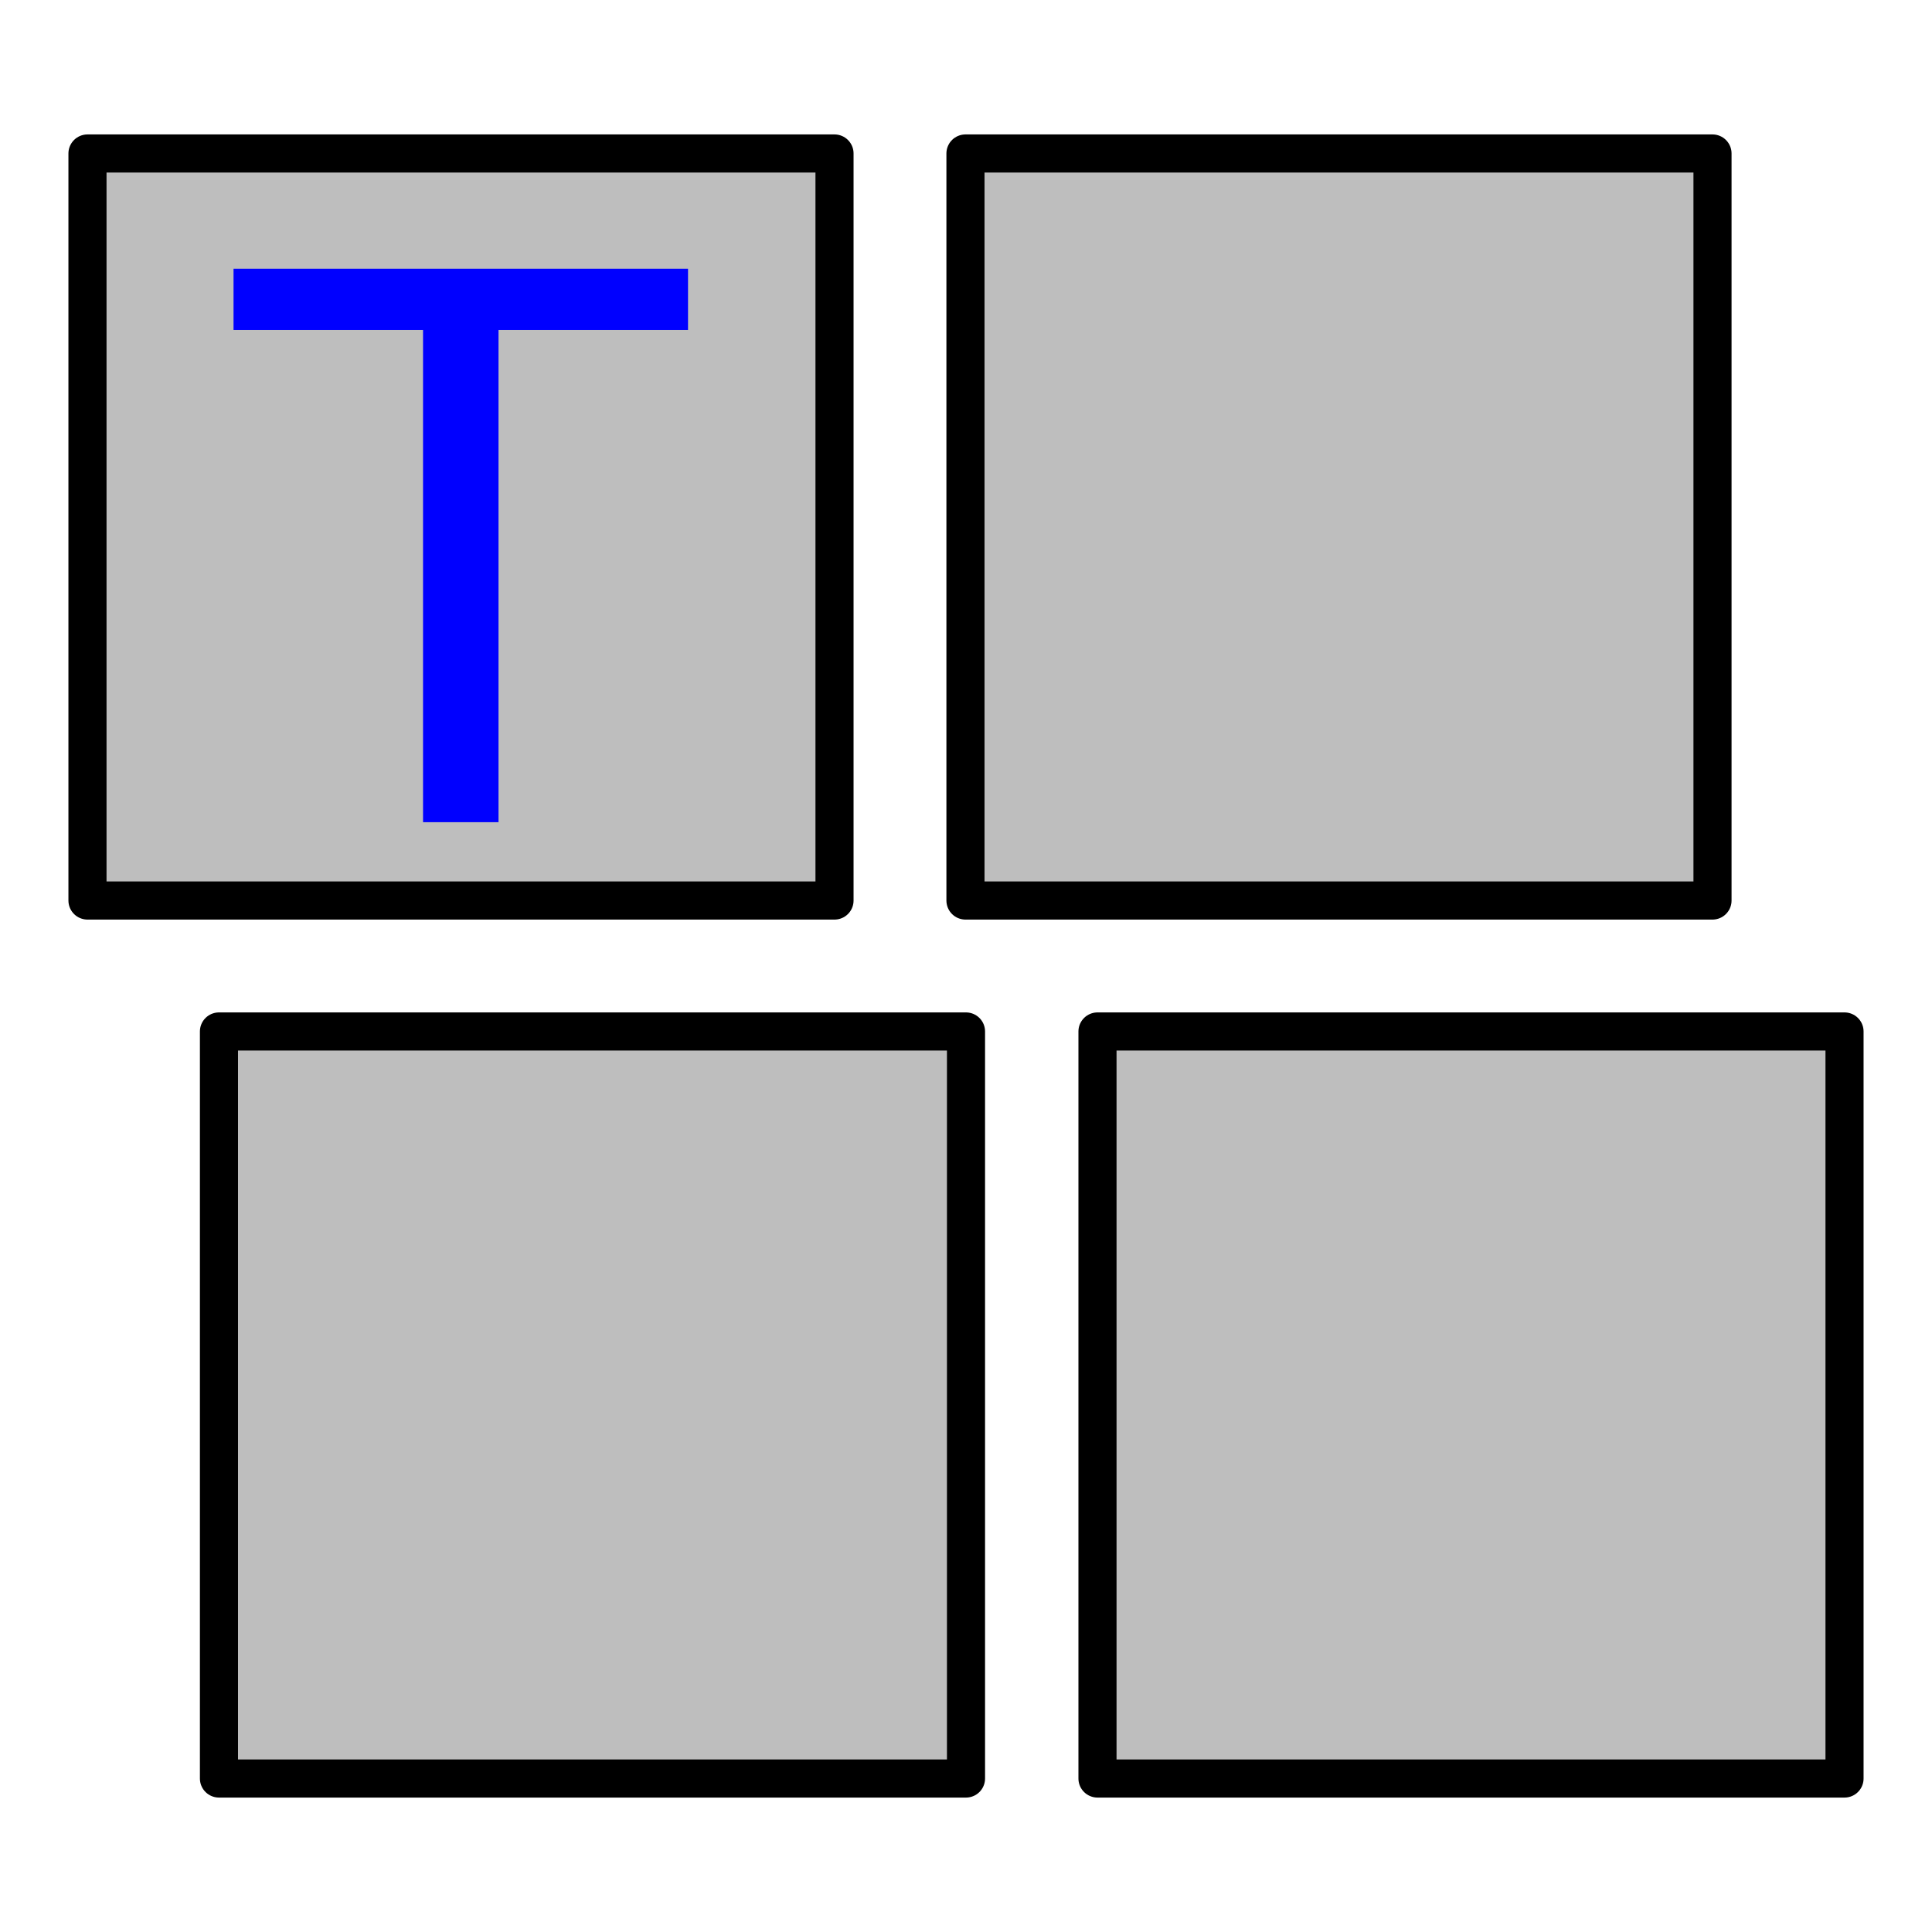
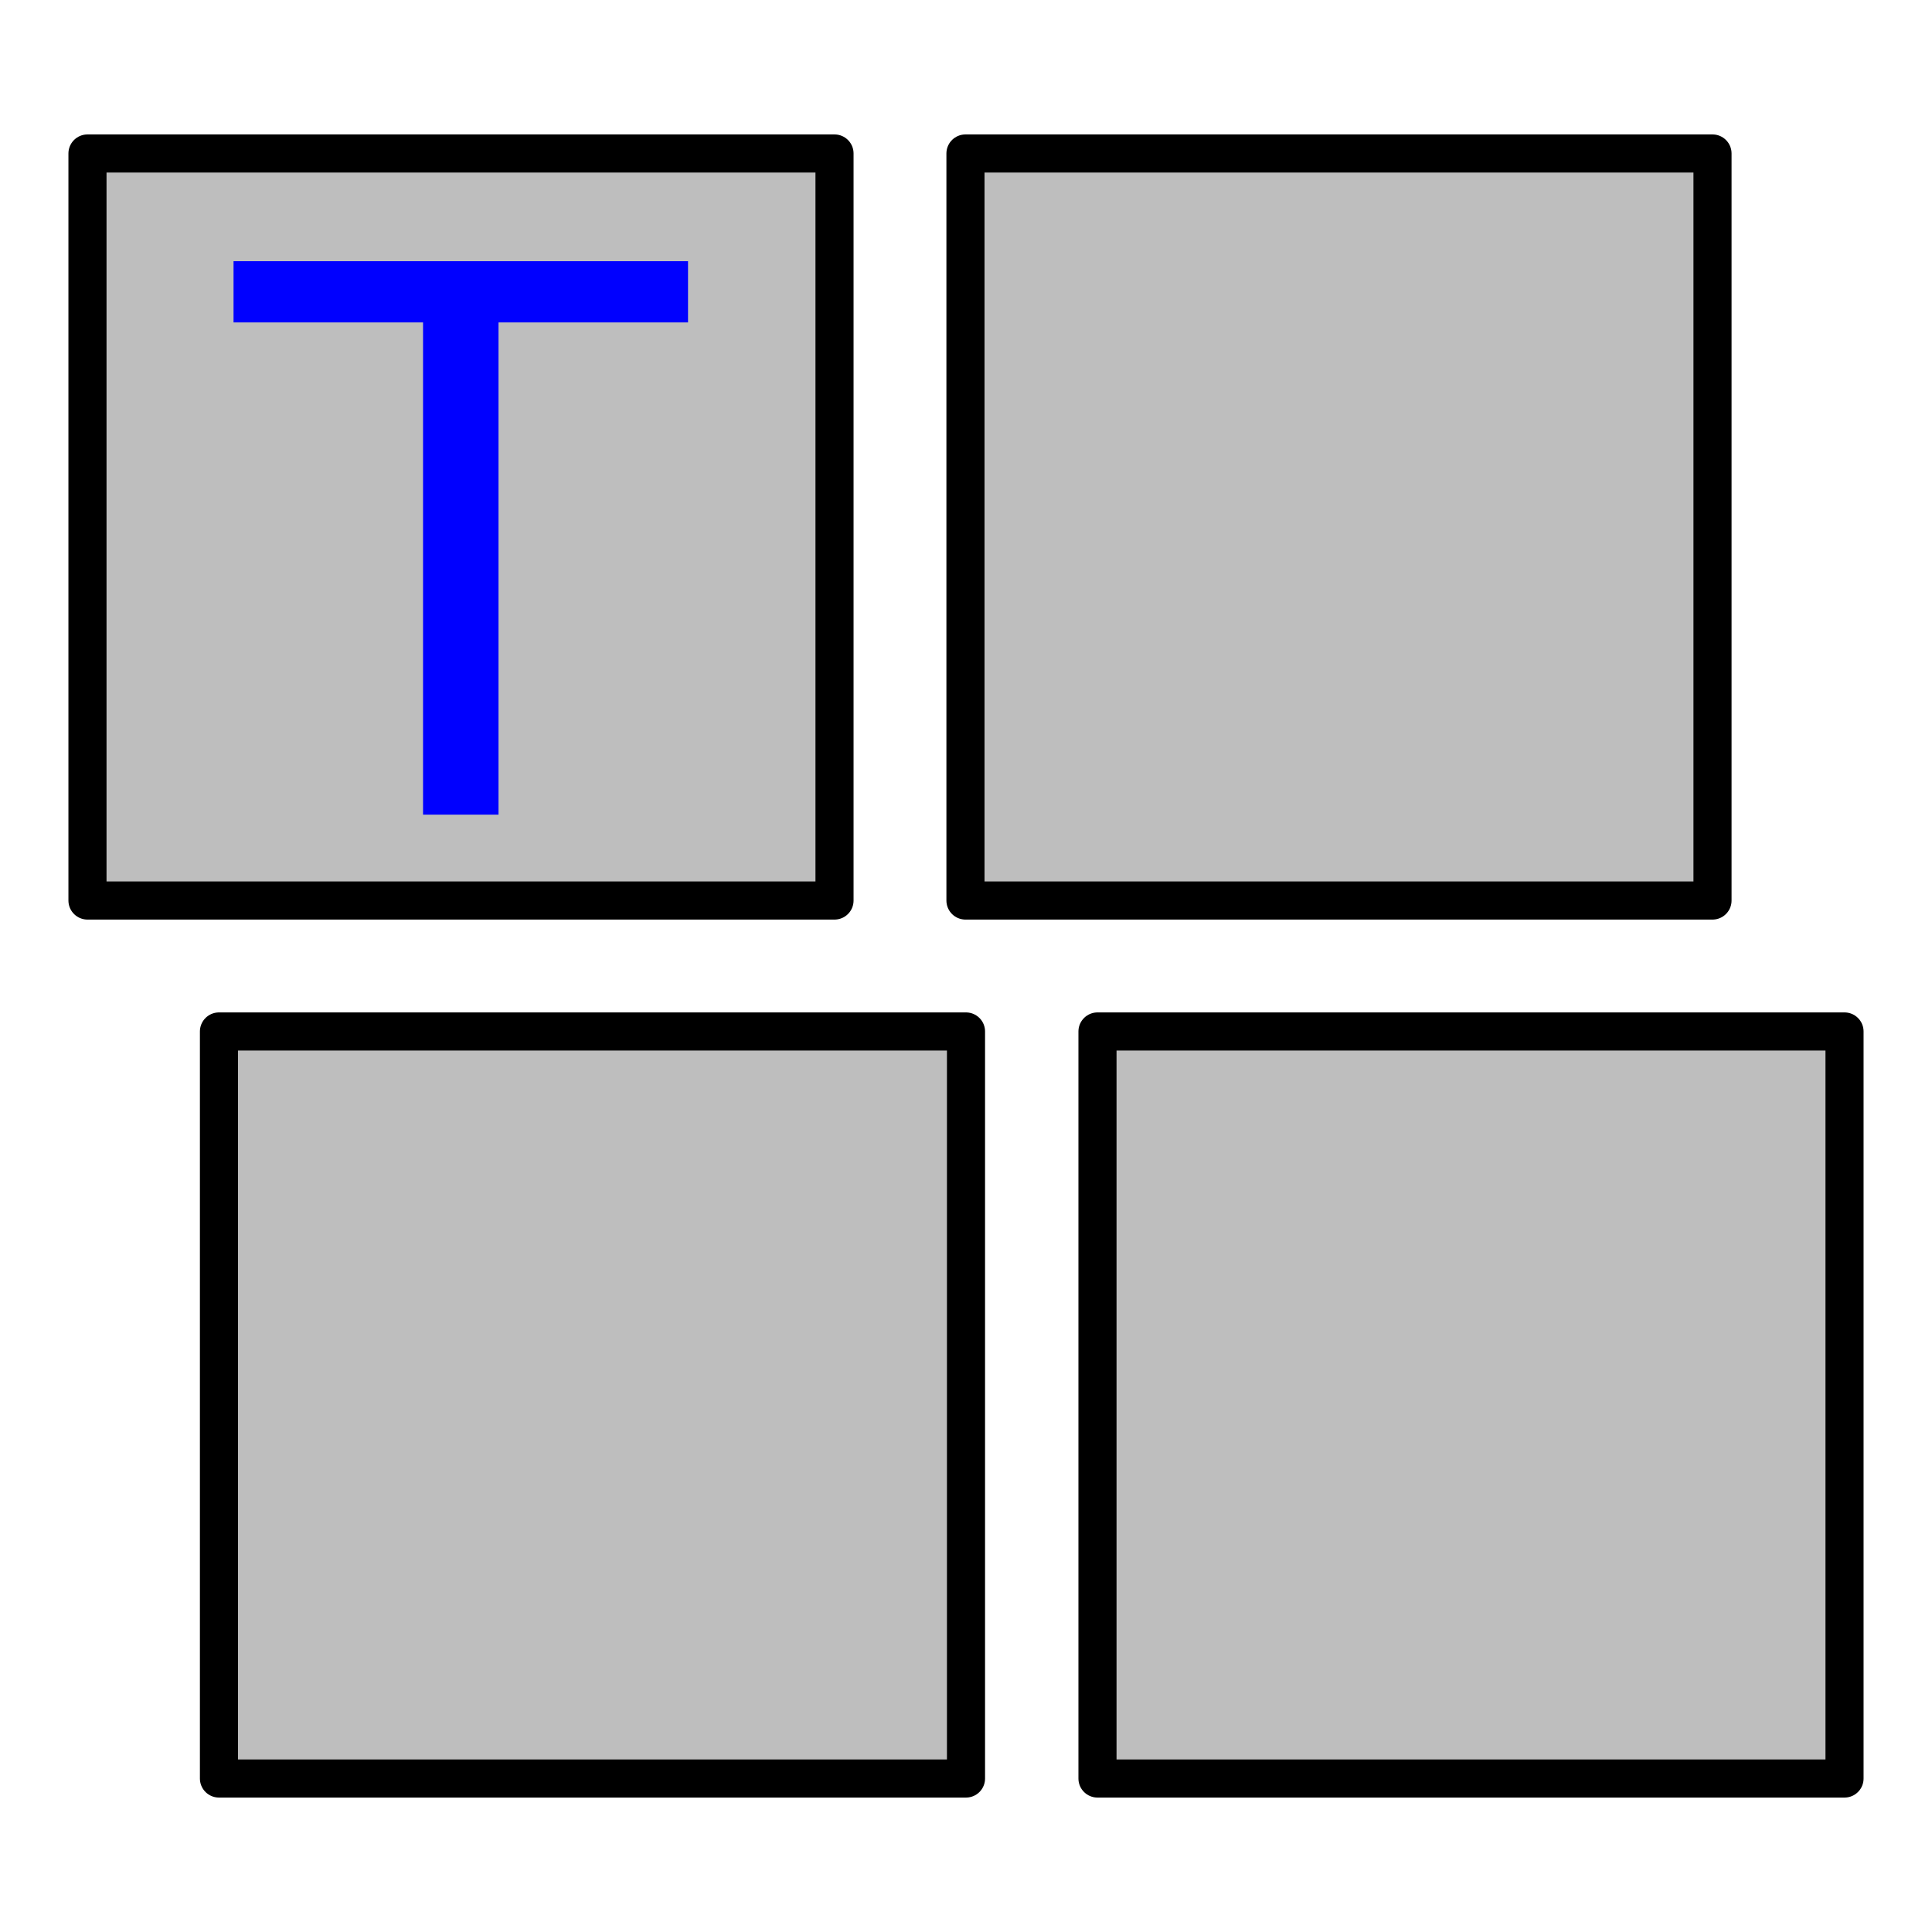
<svg xmlns="http://www.w3.org/2000/svg" class="svglite" width="36.00pt" height="36.00pt" viewBox="0 0 36.00 36.00">
  <defs>
    <style type="text/css">
    .svglite line, .svglite polyline, .svglite polygon, .svglite path, .svglite rect, .svglite circle {
      fill: none;
      stroke: #000000;
      stroke-linecap: round;
      stroke-linejoin: round;
      stroke-miterlimit: 10.00;
    }
    .svglite text {
      white-space: pre;
    }
  </style>
  </defs>
  <rect width="100%" height="100%" style="stroke: none; fill: none;" />
  <defs>
    <clipPath id="cpMC4wMHwzNi4wMHwwLjAwfDM2LjAw">
      <rect x="0.00" y="0.00" width="36.00" height="36.00" />
    </clipPath>
  </defs>
  <g clip-path="url(#cpMC4wMHwzNi4wMHwwLjAwfDM2LjAw)">
    <rect x="1.63" y="2.86" width="13.92" height="13.92" style="stroke-width: 0.71; fill: #BEBEBE;" />
    <rect x="17.99" y="2.86" width="13.92" height="13.92" style="stroke-width: 0.71; fill: #BEBEBE;" />
    <rect x="4.08" y="19.22" width="13.92" height="13.92" style="stroke-width: 0.71; fill: #BEBEBE;" />
    <rect x="20.45" y="19.22" width="13.92" height="13.92" style="stroke-width: 0.71; fill: #BEBEBE;" />
-     <text x="8.59" y="15.32" text-anchor="middle" style="font-size: 15.00px;fill: #0000FF; font-family: &quot;Liberation Sans&quot;;" textLength="8.99px" lengthAdjust="spacingAndGlyphs">T</text>
+     <text x="8.59" y="15.18" text-anchor="middle" style="font-size: 15.00px;fill: #0000FF; font-family: &quot;Arial&quot;;" textLength="15.00px" lengthAdjust="spacingAndGlyphs">T</text>
  </g>
</svg>
